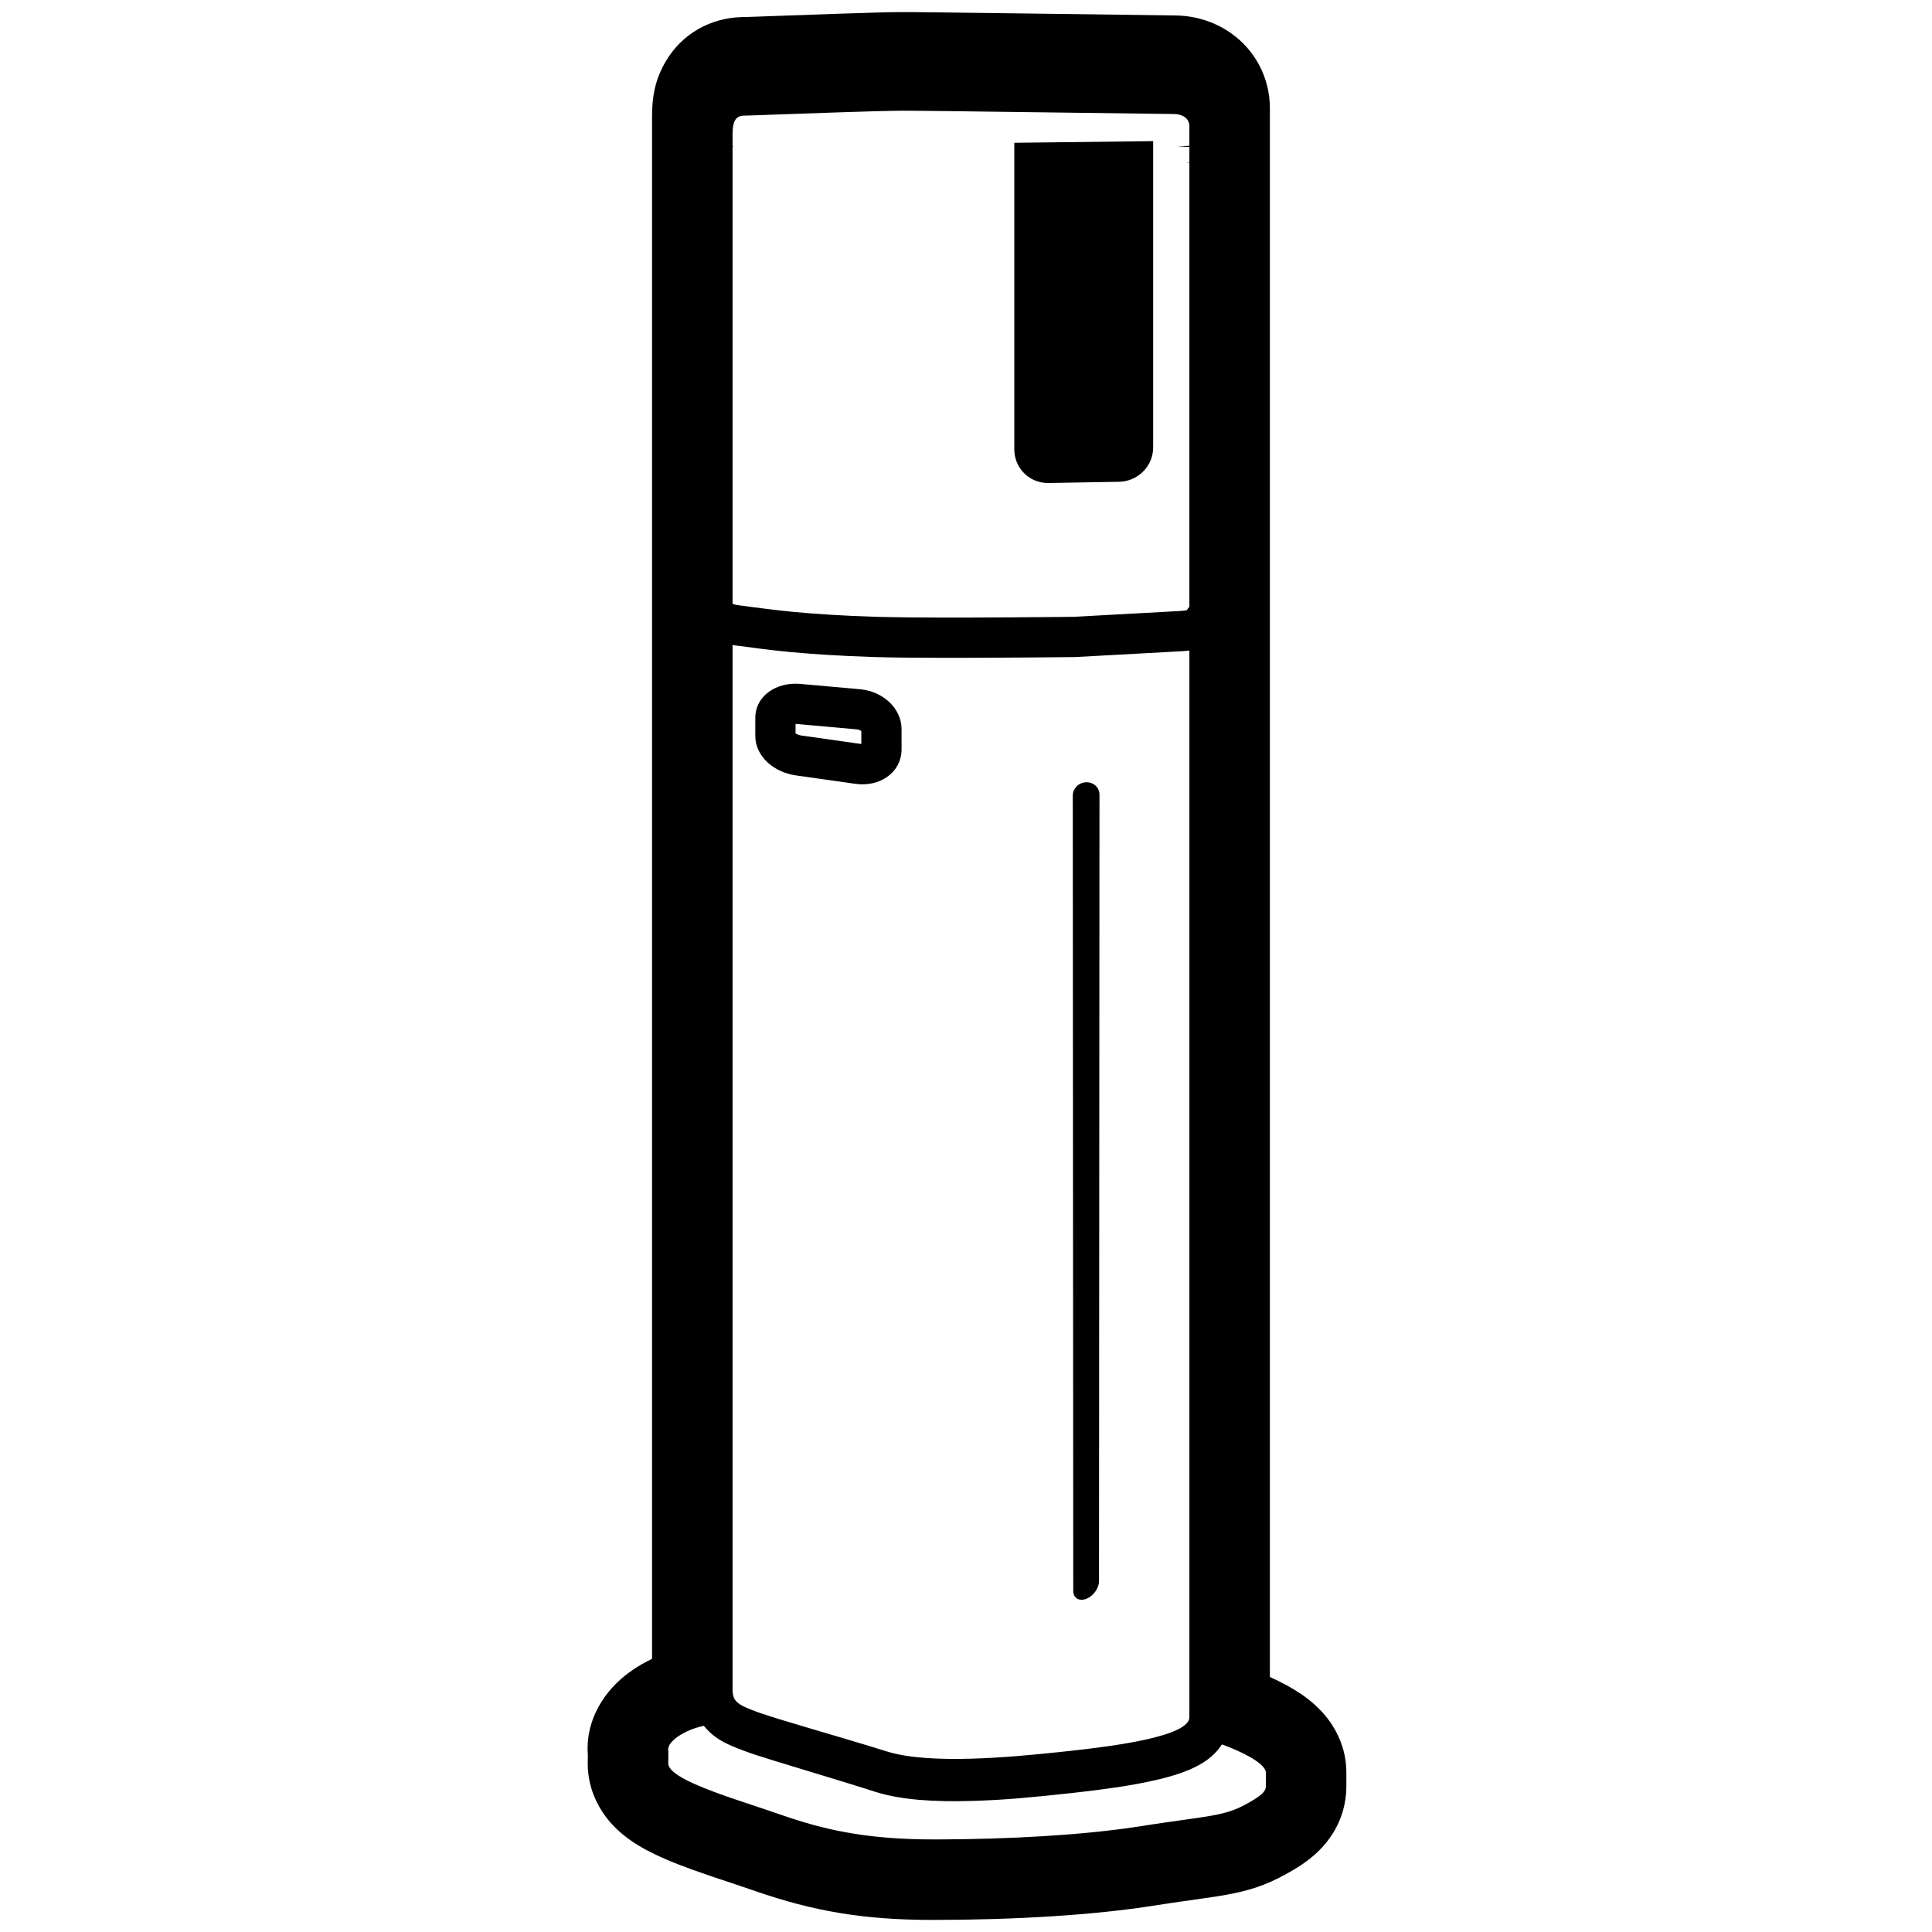
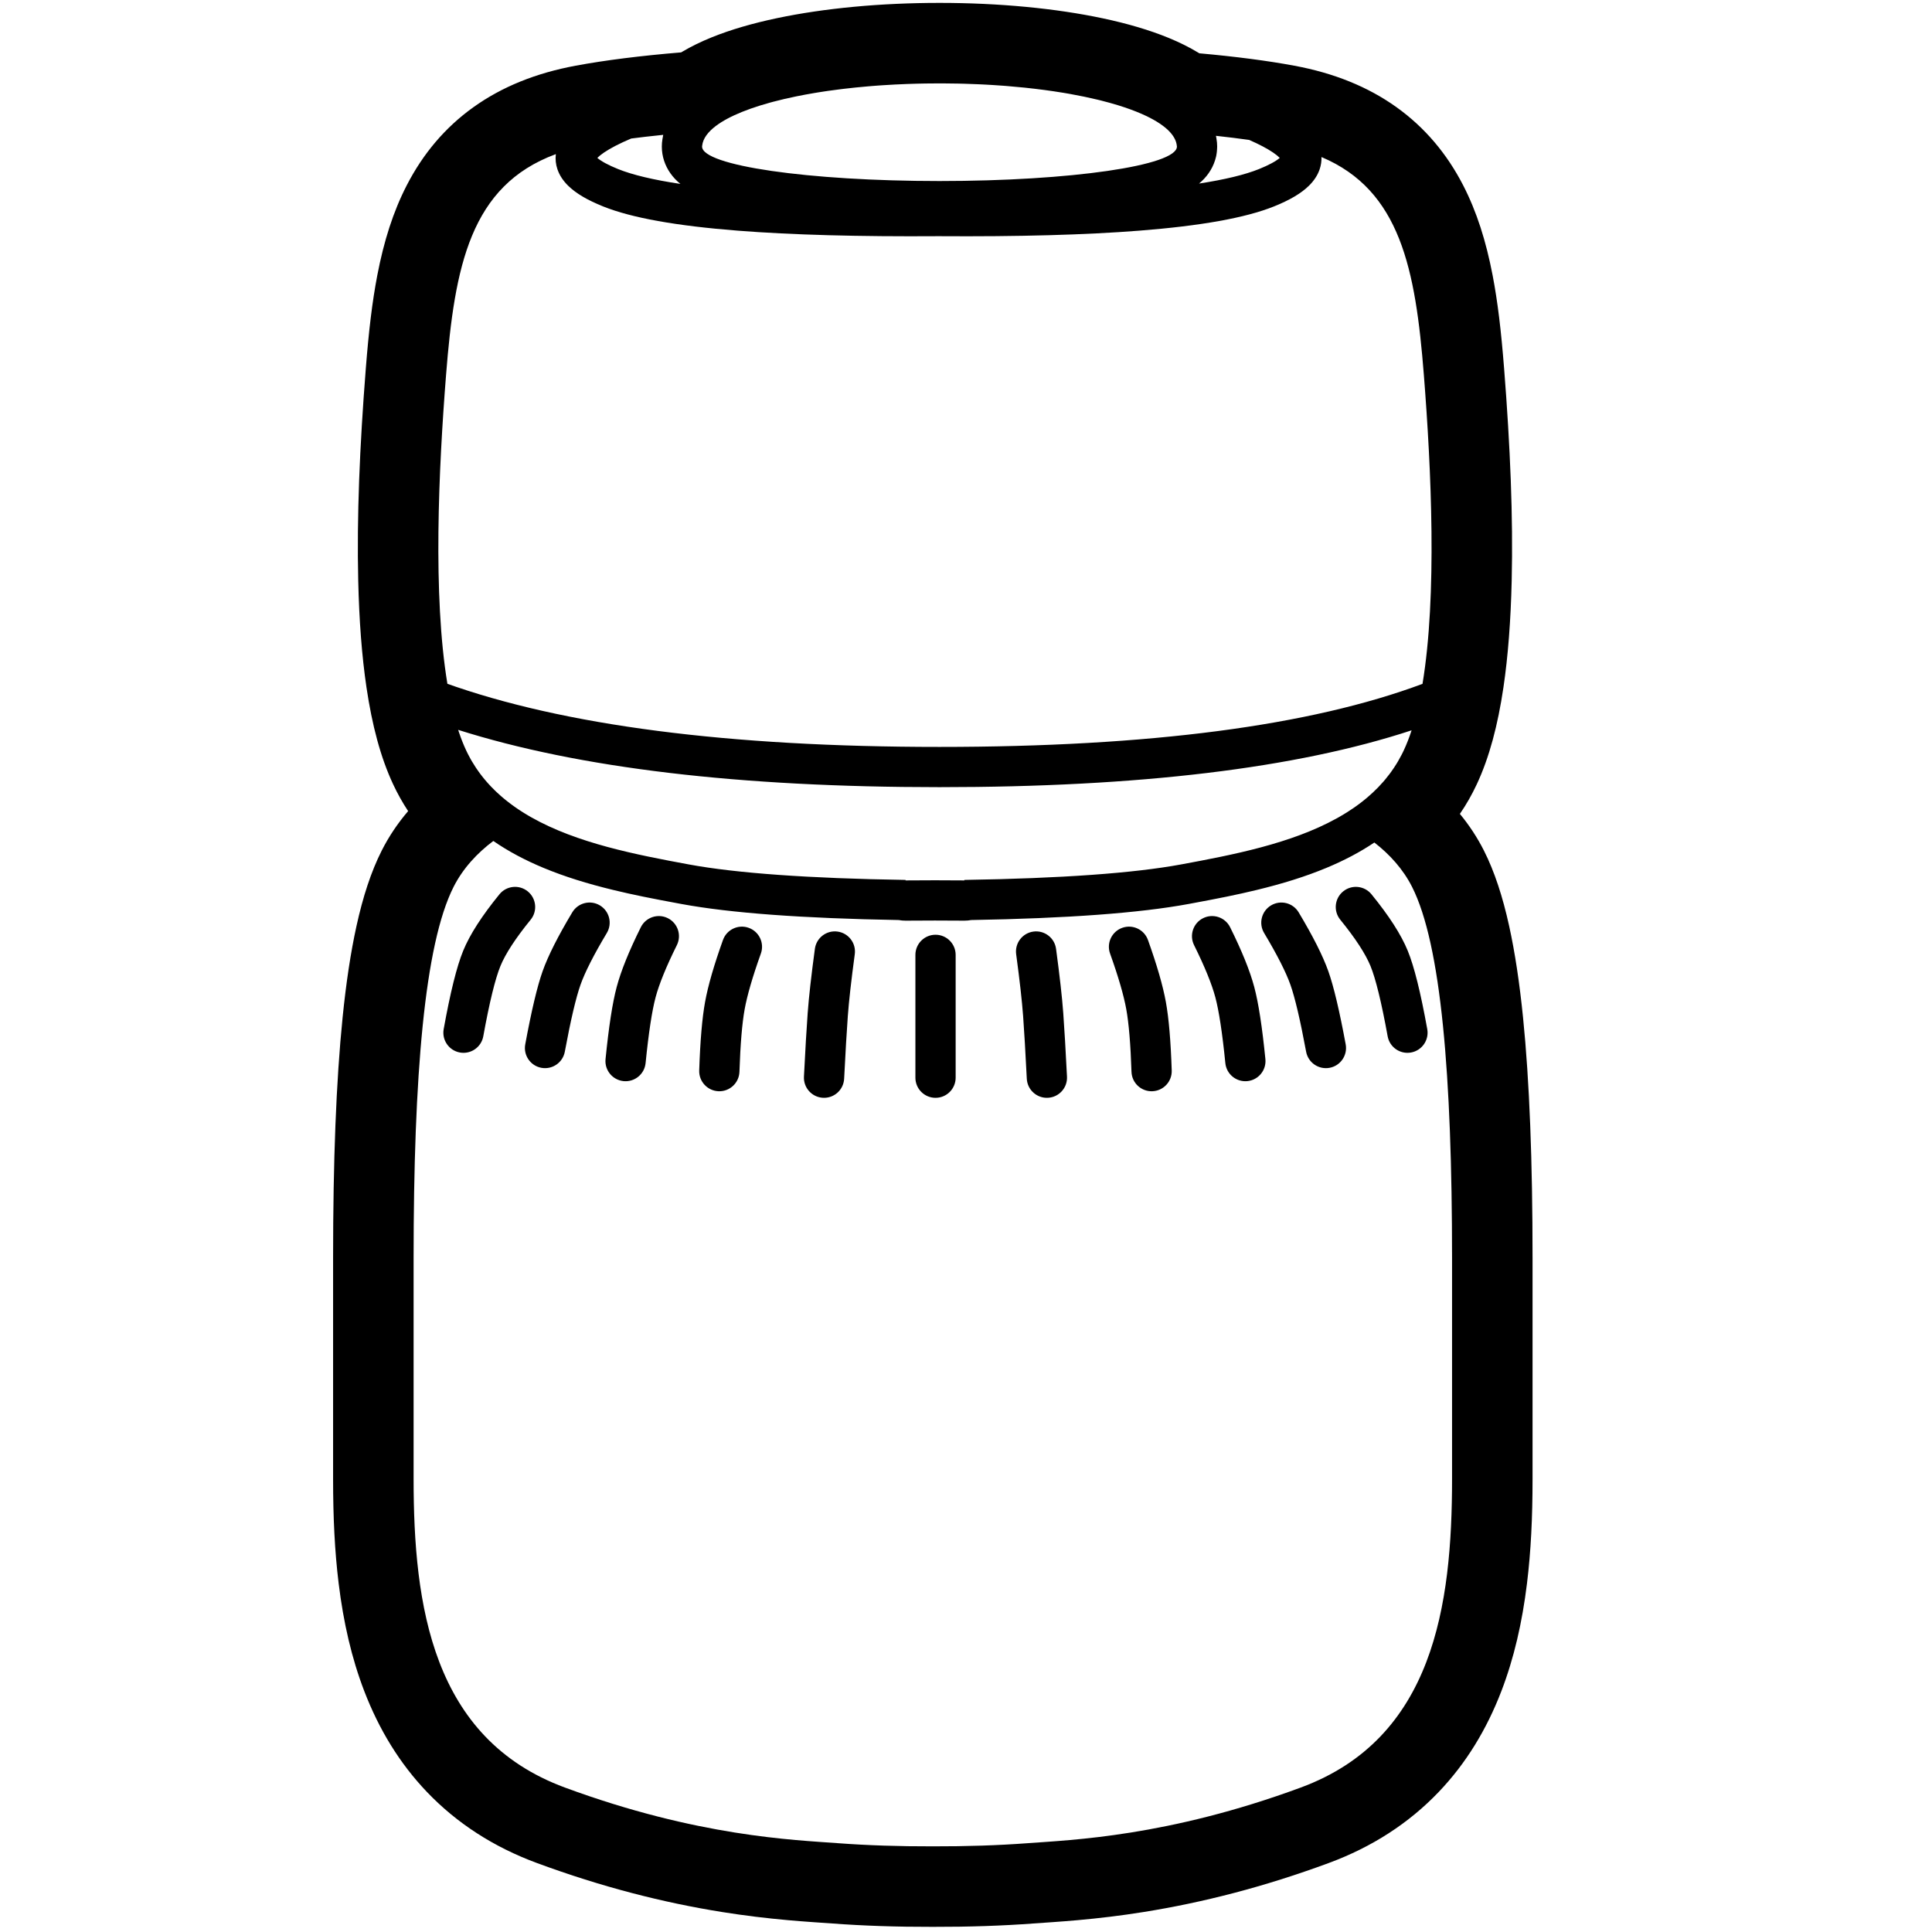
<svg xmlns="http://www.w3.org/2000/svg" height="960" viewBox="0 0 960 960" width="960">
-   <g fill="#000" fill-rule="evenodd">
-     <path d="m464.273 6.13 47.556.596 71.44.951.611.003c9.57.109 19.173 2.794 27.566 8.642l.534.378c11.835 8.488 19.02 22.076 19.02 37.106v779.485l.76.344c2.293 1.048 4.561 2.161 6.72 3.313l.918.496c5.007 2.738 9.46 5.683 13.558 9.319 3.372 2.992 6.393 6.35 9.019 10.446 4.308 6.718 7.024 14.6 7.024 23.645v6.564c0 11.847-4.493 23.1-13.517 32.069-5.164 5.133-11.084 8.976-19.343 13.272-.433.225-.867.446-1.302.663-9.206 4.587-17.613 6.881-29.78 8.824l-2.513.378-14.069 2.017-7.781 1.135c-2.556.378-4.882.729-6.696 1.015l-.381.06c-30.031 4.775-69.486 7.149-110.046 7.149-34.856 0-59.494-4.436-88.101-14.27l-3.423-1.185-10.454-3.519-6.512-2.171-1.427-.482-1.636-.556c-11.296-3.857-19.394-6.953-26.586-10.413-5.986-2.88-11.101-5.906-15.767-9.722-3.827-3.13-7.239-6.7-10.173-11.117-4.605-6.932-7.452-15.147-7.452-24.379l.008-.969.049-2.867-.019-.237c-.795-11.058 2.651-20.818 8.406-28.899l.311-.431c3.785-5.2 8.329-9.37 13.43-12.888 2.957-2.039 6.154-3.879 9.506-5.486l.269-.127-.001-766.52c0-9.332 1.368-17.509 6.192-26.188l.334-.593c8.16-14.254 22.641-22.157 38.231-22.493l1.285-.021 3.09-.094 42.435-1.515c15.892-.542 26.596-.835 32.519-.854l4.935.02c2.808.021 6.566.057 11.252.109zm-114.534 851.437-.553.117c-8.964 1.915-17.636 7.577-17.167 11.92l.024.173c.054.327.066 1.239.06 2.282l-.06 4.126c0 5.232 13.379 10.929 28.432 16.229l1.706.597 1.717.593 2.593.884 1.463.494c5.806 1.955 11.577 3.832 16.671 5.584l3.236 1.125c20.195 7 41.18 12.309 75.712 12.309l3.262-.005c33.808-.114 70.508-2.005 99.125-6.431l4.001-.629c27.423-4.266 37.307-4.349 47.403-9.498l.316-.163c9.459-4.921 11.06-7.186 11.288-9.187l.016-.168c.011-.14.018-.279.018-.418v-6.647c0-5.137-14.756-11.564-21.84-14.069-1.103 1.719-2.412 3.307-3.887 4.755-2.905 2.852-6.297 5.033-10.231 6.896-5.429 2.571-12.12 4.611-20.251 6.411-10.801 2.391-22.848 4.145-38.326 5.884l-3.142.348c-19.7 2.148-31.62 3.208-45.71 3.713l-2.075.069c-19.924.602-35.975-.579-48.321-4.427l-4.45-1.421c-5.262-1.668-11.302-3.531-19.024-5.878l-27.34-8.323c-4.139-1.277-6.897-2.151-9.084-2.878l-1.229-.413-1.606-.557-1.076-.384-1.13-.413-.855-.317c-7.858-2.926-12.202-5.029-16.386-8.787-1.245-1.118-2.341-2.283-3.3-3.494zm14.261-537.039v519.066l.007.407.02.433c.289 4.957 2.417 6.67 12.377 10.284l1.31.464c5.573 1.934 15.075 4.78 25.807 7.952l12.537 3.701 5.994 1.778c6.483 1.93 12.877 3.86 18.667 5.679 21.156 6.646 61.735 2.81 84.925.372l6.275-.669c22.707-2.476 59.081-7.314 59.081-16.717v-530.034c-1.335.168-2.752.29-4.258.372l-52.386 2.864c-.148.008-.295.013-.443.014l-16.723.158c-16.455.14-30.767.214-42.942.221l-5.695-.002c-14.363-.018-25.389-.141-33.092-.368l-3.171-.101c-14.799-.497-27.637-1.303-38.954-2.354l-1.025-.096c-5.677-.539-10.594-1.102-15.426-1.735l-8.185-1.105c-.227-.029-.396-.049-.486-.058-1.493-.15-2.896-.324-4.216-.528zm33.648 19.296 29.774 2.667c11.064.991 20.559 9.261 20.559 19.934v9.843c0 11.807-11.082 18.895-22.855 17.226l-29.774-4.222c-10.752-1.525-20.047-9.386-20.047-19.586v-8.867c0-11.364 10.843-18.025 22.344-16.995zm-2.344 19.893v4.657l.155.11c.621.418 1.479.768 2.417.94l.284.046 29.774 4.222.047.005v-6.424l-.061-.049c-.491-.372-1.22-.672-2.035-.785l-.247-.028-29.774-2.667c-.097-.009-.193-.015-.286-.019zm54.857-304.714h-2.415c-5.217.03-14.69.293-25.286.636l-8.772.293-41.112 1.449c-1.024.031-1.812.052-2.329.061l-.448.005c-4.341 0-5.746 3.089-5.798 8.849v6.097l.325.608h-.325v7.83l.093.17h-.093v218.823l.059.224.026.114.08.021c1.266.333 2.959.628 5.102.871l.847.094c-.046.016 3.817.537 8.807 1.159l4.685.572 4.159.484 1.514.169c1.499.165 2.943.317 4.269.447l.653.063c11.489 1.091 24.675 1.922 40.085 2.416l3.168.094c7.625.202 18.347.309 32.153.321l12.3-.012c12.942-.034 28.024-.134 45.241-.3l6.325-.064 52.179-2.852.798-.05c1.157-.081 2.135-.193 2.917-.318l.335-.057.118-.192c.344-.542.738-1.049 1.177-1.514v-220.516h-1.82l1.82-.17v-7.83h-6.382l6.382-.608v-9.676c0-3.968-3.493-5.973-7.476-6.055l-113.424-1.463c-9.031-.104-16.139-.176-19.939-.194z" fill-rule="nonzero" />
-     <path d="m539.693 388.694c3.667-.126 6.638 2.617 6.636 6.127l-.241 390.879c-.002 3.51-2.865 7.441-6.395 8.779-3.53 1.339-6.393-.453-6.395-4.001l-.241-395.13c-.002-3.548 2.969-6.527 6.636-6.654z" />
-     <path d="m573 70.135 0 152.231c0 9.244-7.604 16.869-16.985 17.03l-35.031.602c-9.38.161-16.985-7.322-16.985-16.714l-0-152.341z" />
-   </g>
+   <path d="m466.831 1.437c29.494 0 57.707 2.687 81.214 7.684 12.258 2.606 23.239 5.836 32.679 9.719 5.369 2.208 10.31 4.654 14.821 7.402.131.08.262.16.388.244 18.056 1.62 33.751 3.664 47.201 6.161 19.61 3.639 36.535 10.424 50.798 20.635 14.106 10.098 25.036 23.132 33.092 38.769 6.755 13.112 11.382 27.744 14.642 44.706 2.549 13.264 4.234 27.565 5.716 46.363 3.06 38.817 4.511 73.893 3.767 105.477-.462 19.608-1.779 37.297-4.101 52.972-2.778 18.758-6.983 34.736-13.231 48.107-2.422 5.182-5.224 10.104-8.409 14.745 4.631 5.614 8.64 11.693 11.942 18.227 5.276 10.438 9.327 22.865 12.559 37.563 2.868 13.044 5.134 28.124 6.881 45.365 3.218 31.758 4.725 71.335 4.725 119.541v109.738c0 19.226-.806 35.971-2.755 51.888-2.39 19.518-6.469 37.25-12.726 53.543-7.344 19.123-17.596 35.952-31.177 50.161-14.776 15.459-33.06 27.326-54.693 35.306-32.151 11.861-62.52 19.624-91.976 24.326-11.275 1.8-21.966 3.085-32.916 4.059-4.069.362-7.948.663-12.487.983-.601.042-7.621.523-9.256.645-15.556 1.157-32.186 1.71-49.907 1.672h-.109-.109c-17.721.038-34.351-.515-49.906-1.672-1.635-.122-8.655-.603-9.256-.645-4.539-.32-8.418-.621-12.487-.983-10.95-.974-21.641-2.259-32.916-4.059-29.455-4.702-59.824-12.465-91.976-24.326-21.633-7.98-39.917-19.847-54.693-35.306-13.58-14.208-23.833-31.038-31.177-50.161-6.257-16.293-10.336-34.025-12.726-53.543-1.949-15.917-2.755-32.662-2.755-51.888v-109.738c0-48.207 1.506-87.784 4.725-119.541 1.747-17.241 4.013-32.321 6.881-45.365 3.232-14.699 7.283-27.125 12.559-37.563 3.579-7.08 7.985-13.625 13.126-19.611-2.799-4.235-5.289-8.692-7.471-13.361-6.248-13.371-10.453-29.349-13.231-48.107-2.322-15.675-3.639-33.364-4.101-52.972-.744-31.584.708-66.66 3.767-105.477 1.482-18.798 3.167-33.1 5.716-46.363 3.26-16.962 7.887-31.594 14.642-44.706 8.055-15.637 18.986-28.671 33.092-38.769 14.263-10.21 31.187-16.995 50.798-20.635 14.739-2.735 32.183-4.93 52.463-6.619.17-.109.345-.214.52-.318 4.49-2.663 9.398-5.041 14.722-7.191 9.415-3.802 20.337-6.97 32.505-9.527 23.386-4.914 51.365-7.555 80.602-7.555zm-221.707 416.436c-7.999 6.013-15.075 13.583-19.744 22.82-14.43 28.547-19.864 93.756-19.864 184.425v109.738c0 62.789 9.127 128.997 75.194 153.37 66.067 24.372 113.846 26.021 135.759 27.651 14.558 1.083 30.24 1.602 47.047 1.559 16.807.043 32.489-.476 47.047-1.559 21.913-1.63 69.692-3.279 135.759-27.651 66.067-24.372 75.194-90.58 75.194-153.37v-109.738c0-90.669-5.434-155.878-19.864-184.425-4.473-8.85-11.157-16.17-18.744-22.057-7.15 4.815-15.099 8.981-23.856 12.622-10.377 4.315-21.746 7.847-34.734 10.991-9.726 2.354-18.642 4.148-33.697 6.93-24.498 4.526-60.356 7.153-108.023 7.984-1.109.212-2.255.309-3.424.309-4.972-.006-9.838-.028-14.597-.067-4.758.038-9.625.06-14.597.067-1.17 0-2.316-.097-3.424-.309-47.667-.83-83.524-3.458-108.023-7.984-15.056-2.781-23.971-4.575-33.697-6.93-12.988-3.144-24.357-6.676-34.734-10.991-9.218-3.833-17.539-8.246-24.977-13.386zm171.035 45.018c5.473.739 9.311 5.774 8.573 11.247-1.761 13.052-2.914 23.316-3.457 30.743-.554 7.575-1.163 17.955-1.824 31.122-.277 5.516-4.973 9.763-10.489 9.486-5.516-.277-9.763-4.973-9.486-10.489.668-13.307 1.284-23.827 1.852-31.579.578-7.9 1.773-18.536 3.584-31.958.739-5.473 5.774-9.311 11.247-8.573zm48.698 1.58c5.523 0 10 4.477 10 10v61.031c0 5.523-4.477 10-10 10-5.523 0-10-4.477-10-10v-61.031c0-5.523 4.477-10 10-10zm48.642-1.58c5.473-.739 10.509 3.1 11.247 8.573 1.811 13.421 3.005 24.058 3.584 31.958.567 7.752 1.184 18.273 1.852 31.579.277 5.516-3.97 10.212-9.486 10.489-5.516.277-10.212-3.97-10.489-9.486-.661-13.167-1.269-23.547-1.824-31.122-.544-7.427-1.696-17.691-3.457-30.743-.739-5.473 3.1-10.509 8.573-11.247zm-141.473-1.86c5.2 1.862 7.906 7.586 6.044 12.786-4.113 11.488-6.795 20.735-8.048 27.635-1.262 6.948-2.143 17.367-2.598 31.117-.183 5.52-4.805 9.846-10.325 9.664-5.52-.183-9.846-4.805-9.664-10.325.485-14.644 1.44-25.942 2.909-34.031 1.478-8.138 4.445-18.369 8.896-30.802 1.862-5.2 7.586-7.906 12.786-6.044zm185.605 0c5.2-1.862 10.924.844 12.786 6.044 4.451 12.432 7.418 22.663 8.896 30.802 1.47 8.089 2.425 19.387 2.909 34.031.183 5.52-4.144 10.143-9.664 10.325-5.52.183-10.143-4.144-10.325-9.664-.455-13.751-1.336-24.169-2.598-31.117-1.253-6.899-3.935-16.147-8.048-27.635-1.862-5.2.844-10.924 6.044-12.786zm-225.809-4.803c4.946 2.456 6.965 8.458 4.509 13.404-5.297 10.667-8.821 19.354-10.574 25.935-1.783 6.692-3.463 17.653-4.966 32.681-.549 5.495-5.45 9.505-10.945 8.956-5.495-.549-9.505-5.45-8.956-10.945 1.6-16.006 3.422-27.885 5.54-35.839 2.149-8.066 6.145-17.917 11.988-29.682 2.456-4.946 8.458-6.965 13.404-4.509zm279.417 4.509c5.843 11.765 9.839 21.617 11.988 29.682 2.119 7.954 3.94 19.833 5.54 35.839.549 5.495-3.46 10.396-8.956 10.945s-10.396-3.46-10.945-8.956c-1.502-15.027-3.183-25.989-4.966-32.681-1.753-6.58-5.277-15.268-10.574-25.935-2.456-4.946-.438-10.948 4.509-13.404 4.946-2.456 10.948-.438 13.404 4.509zm-313.159-10.852c4.739 2.836 6.281 8.977 3.445 13.716-6.485 10.835-10.844 19.447-13.052 25.665-2.249 6.332-4.891 17.519-7.819 33.314-1.007 5.43-6.225 9.017-11.655 8.01s-9.017-6.225-8.01-11.655c3.106-16.756 5.949-28.794 8.637-36.362 2.728-7.682 7.633-17.373 14.738-29.244 2.836-4.739 8.977-6.281 13.716-3.445zm347.213 3.445c7.105 11.871 12.01 21.562 14.738 29.244 2.688 7.569 5.531 19.607 8.637 36.362 1.007 5.43-2.58 10.648-8.01 11.655-5.43 1.007-10.648-2.58-11.655-8.01-2.928-15.795-5.57-26.983-7.819-33.314-2.208-6.219-6.567-14.831-13.052-25.665-2.836-4.739-1.294-10.88 3.445-13.716 4.739-2.836 10.88-1.294 13.716 3.445zm-383.048-10.402c4.281 3.489 4.924 9.788 1.436 14.069-7.545 9.259-12.549 16.993-15.012 22.998-2.559 6.238-5.462 18-8.527 34.929-.984 5.434-6.187 9.042-11.622 8.058-5.434-.984-9.042-6.187-8.058-11.622 3.299-18.217 6.473-31.083 9.704-38.957 3.326-8.107 9.33-17.386 18.011-28.04 3.489-4.281 9.788-4.924 14.069-1.436zm419.235 1.436c8.681 10.654 14.685 19.933 18.011 28.04 3.231 7.874 6.405 20.74 9.704 38.957.984 5.434-2.624 10.638-8.058 11.622-5.434.984-10.638-2.624-11.622-8.058-3.065-16.929-5.968-28.691-8.527-34.929-2.464-6.005-7.468-13.738-15.012-22.998-3.489-4.281-2.846-10.58 1.436-14.069 4.281-3.489 10.58-2.846 14.069 1.436zm-453.819-81.695.402 1.217c1.068 3.17 2.236 6.131 3.51 8.857l.49 1.025c.038.078.076.156.115.234l.497.988c.02.038.039.076.059.114.367.711.745 1.413 1.134 2.104.019.033.037.066.056.1l.577 1.002c.029.049.058.099.087.148.6 1.016 1.225 2.01 1.872 2.983.052.078.104.157.157.235.412.613.832 1.218 1.261 1.814.033.046.065.091.098.136l.638.867c.048.064.096.128.144.191l.63.823c.043.055.086.11.129.166l.585.736c.048.06.097.12.145.18l.655.796c.045.054.091.108.136.162l.68.796c.061.071.123.141.184.212l.573.647c.054.06.108.12.162.18l.655.715c.073.078.146.157.219.235l.702.739c.045.047.09.093.135.139.505.521 1.018 1.035 1.538 1.542.068.066.136.132.205.198l.755.719c.028.026.055.052.083.078.559.523 1.125 1.038 1.7 1.545.038.033.075.066.112.099l.823.713c.036.031.072.061.108.092l.765.643c.057.047.114.095.171.142l.786.641c.072.058.145.116.217.174l.792.625c.37.289.744.575 1.12.858l.791.589c.093.068.186.136.279.204l.789.569c.073.052.146.104.219.155l.665.467c.151.105.302.209.453.313l.627.426c.087.059.175.117.262.176l.839.555c.45.294.904.586 1.36.873l.652.408c.495.307.994.61 1.496.909l.682.403c.11.064.22.129.33.193l.71.409c.138.079.277.158.416.236 22.705 12.832 51.823 18.5 78.069 23.348 23.715 4.381 59.644 6.954 107.787 7.719l.002.241c4.983-.006 9.857-.029 14.622-.067 4.766.038 9.64.061 14.623.067l.002-.241c48.143-.765 84.072-3.338 107.787-7.719 25.854-4.776 54.496-10.348 77.049-22.778l-.659.36c.315-.171.628-.343.941-.516l.821-.46c.048-.027.095-.054.143-.081.704-.4 1.401-.807 2.092-1.221.042-.025.083-.05.124-.074.646-.388 1.287-.783 1.923-1.185.085-.053.17-.108.255-.162.964-.613 1.912-1.24 2.847-1.883.088-.061.177-.122.265-.183l.857-.601c.038-.027.075-.054.113-.081.6-.428 1.194-.862 1.781-1.303.082-.061.163-.123.245-.185l.836-.641c.03-.023.06-.047.09-.07.569-.443 1.132-.893 1.687-1.35.105-.087.211-.173.316-.261l.765-.643c.061-.052.122-.104.182-.156 1.794-1.537 3.514-3.149 5.153-4.841.05-.051.099-.102.149-.154.8-.831 1.58-1.682 2.34-2.552.044-.05.088-.1.131-.151l.681-.797c.049-.058.098-.116.147-.175.743-.889 1.465-1.797 2.165-2.727.04-.053.08-.106.119-.159l.637-.866c.029-.04.058-.08.087-.121.438-.608.867-1.225 1.287-1.851.047-.07.094-.141.141-.212.41-.617.811-1.242 1.203-1.877.041-.066.081-.131.121-.197l.544-.904c.033-.055.065-.11.097-.165.605-1.03 1.186-2.083 1.742-3.159.028-.054.056-.109.084-.163l.515-1.026c.02-.04.039-.08.059-.12l.518-1.082c1.406-3.009 2.682-6.303 3.839-9.849-57.409 18.883-135.553 28.245-234.586 28.245-99.463 0-179.146-9.445-239.169-28.47zm48.536-286.084-.185.068c-42.259 15.665-50.108 55.602-54.365 109.611-3.7 46.944-6.626 109.546.664 153.517l-1.119-.398 1.12.4-1.12-.4c58.865 21.115 140.794 31.756 245.639 31.756 104.192 0 184.257-10.512 240.006-31.335 7.295-43.971 4.369-106.587.668-153.54-4.137-52.486-11.666-91.683-50.871-108.228.07 2.057-.234 4.113-.916 6.109-1.031 3.02-2.849 5.716-5.307 8.135-3.938 3.876-9.683 7.197-17.339 10.276-14.235 5.725-36.445 9.669-66.997 12.064-26.702 2.093-59.93 3.004-99.717 2.739-39.787.265-73.016-.646-99.717-2.739-30.552-2.395-52.762-6.338-66.997-12.064-7.656-3.079-13.401-6.4-17.339-10.276-2.458-2.419-4.276-5.115-5.307-8.135-.843-2.467-1.108-5.025-.801-7.56zm53.358-9.578-1.124.115c-5.175.53-10.104 1.098-14.789 1.705-5.765 2.438-10.27 4.769-13.469 6.936-1.466.993-2.588 1.905-3.364 2.697 1.867 1.615 5.328 3.543 10.298 5.542 7.215 2.902 17.569 5.38 30.982 7.383-1.881-1.524-3.562-3.271-5.009-5.338-2.647-3.783-4.222-8.293-4.222-13.217 0-1.236.102-2.464.303-3.674.104-.722.236-1.439.394-2.149zm274.647.481c.093.456.175.917.246 1.381.236 1.302.355 2.627.355 3.961 0 .139 0 .278-.016.414.003.132.001.26-.015.381.001.498-.032.986-.093 1.465-.015.386-.059.754-.133 1.103-.022.204-.055.405-.101.6-.053.465-.146.905-.267 1.324-.082.35-.173.695-.288 1.031-.039.206-.101.396-.166.583-.721 2.267-1.792 4.386-3.142 6.315-1.391 1.989-3 3.68-4.794 5.163 12.852-1.972 22.817-4.39 29.823-7.208 4.97-1.999 8.432-3.927 10.298-5.542-.777-.791-1.899-1.704-3.364-2.697-2.892-1.959-6.848-4.051-11.839-6.234-5.176-.73-10.677-1.41-16.501-2.04zm-137.75-26.05h.379c-2.272 0-4.528.017-6.768.052l-.03 0c-1.431.022-2.851.051-4.264.086l-.09.002c-1.632.041-3.254.092-4.866.151l-.057.002-.095.004c-4.055.15-8.045.356-11.958.615l-.082.005-.099.007-.031.002c-.532.035-1.063.072-1.592.109l-.022.002c-.42.03-.84.06-1.258.091-.315.023-.629.047-.942.071-.295.023-.59.045-.884.069l-.102.008-.018.001c-.049.004-.099.008-.148.012-.725.058-1.447.117-2.166.178-4.19.356-8.279.774-12.252 1.25-.033.004-.066.008-.099.012-.413.05-.825.1-1.235.15l-.044.005-.029.004c-2.053.254-4.075.524-6.063.809-.626.09-1.247.181-1.866.273-.435.065-.868.131-1.3.197l1.3-.197c-.931.139-1.854.282-2.77.428-.782.124-1.557.251-2.326.38-3.042.51-5.99 1.057-8.838 1.637-.078.016-.157.032-.235.048-3.992.818-7.785 1.703-11.356 2.649l-.041.011c-.375.1-.748.2-1.119.301l-.536.147c-13.577 3.744-23.762 8.389-29.213 13.572-.077.073-.153.147-.229.221-1.647 1.61-2.838 3.272-3.532 4.973-.338.827-.558 1.663-.657 2.508-.04.182-.06.365-.06.549 0 9.457 52.818 17.123 117.972 17.123 65.154 0 117.972-7.666 117.972-17.123 0-.184-.02-.367-.06-.549l.03.303c-.225-2.733-1.723-5.381-4.341-7.902-.046-.045-.093-.089-.14-.134-2.955-2.798-7.29-5.44-12.795-7.867-.116-.051-.232-.102-.348-.153-3.403-1.482-7.244-2.882-11.474-4.189l-.169-.052-.05-.015-.162-.05c-2.609-.798-5.364-1.561-8.253-2.285-.121-.03-.243-.061-.364-.091-.38-.094-.763-.188-1.148-.281-.067-.016-.135-.033-.203-.049-4.205-1.013-8.68-1.946-13.392-2.79-.336-.06-.673-.12-1.011-.179-.15-.026-.302-.053-.453-.079-.399-.069-.799-.138-1.201-.205-.316-.053-.633-.106-.951-.159l-.034-.006-.029-.005c-.053-.009-.107-.018-.161-.026-5.91-.972-12.16-1.807-18.692-2.49-.134-.014-.267-.028-.401-.042-2.836-.293-5.727-.558-8.665-.793l.113.009c-.168-.013-.337-.027-.506-.04-.035-.003-.069-.005-.104-.008-.393-.031-.788-.061-1.184-.091l-.157-.012-.135-.01c-1.627-.122-3.268-.234-4.923-.337-.199-.012-.399-.025-.6-.037-1.11-.067-2.225-.131-3.345-.19-.047-.002-.095-.005-.142-.007-.531-.028-1.064-.055-1.597-.08l-.03-.001-.016-.001c-.52-.025-1.042-.049-1.565-.073l-.019-.001c-2.259-.1-4.539-.183-6.838-.249-.443-.013-.887-.024-1.331-.036-.445-.011-.891-.022-1.337-.032l-.049-.001-.316-.007c-.097-.002-.193-.004-.29-.006-2.35-.049-4.72-.079-7.107-.089l-2.026-.005z" />
</svg>
